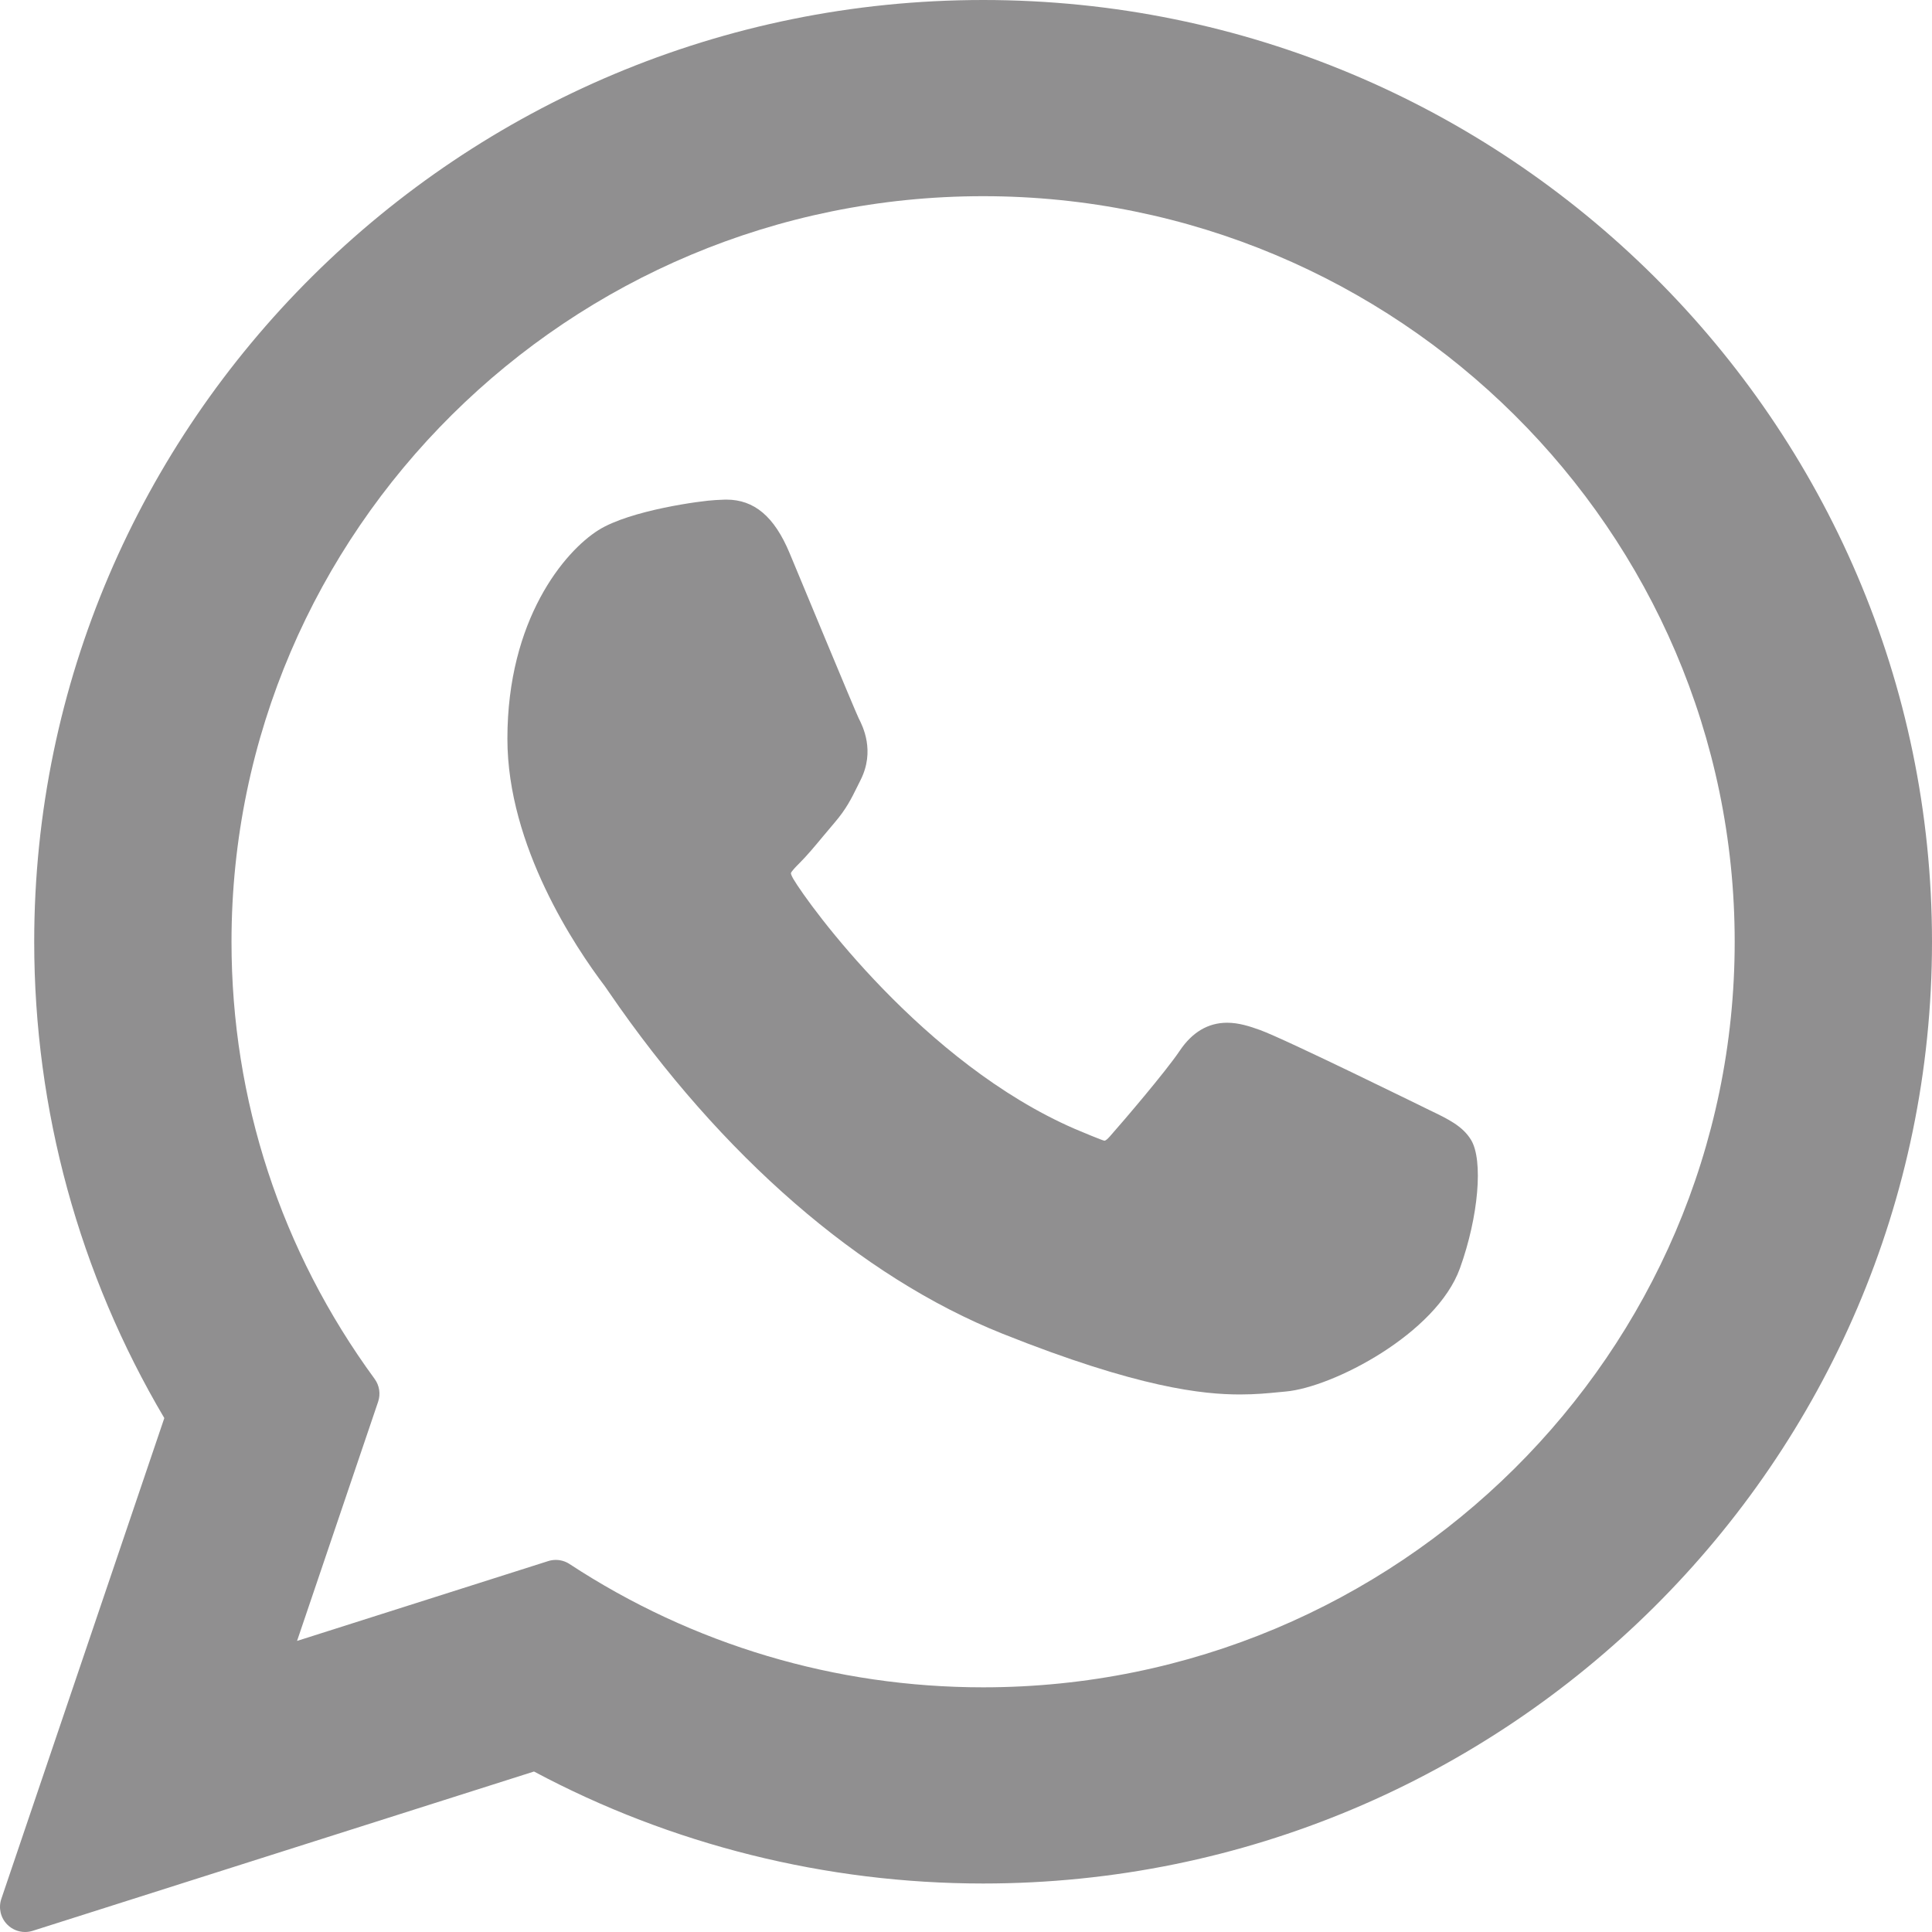
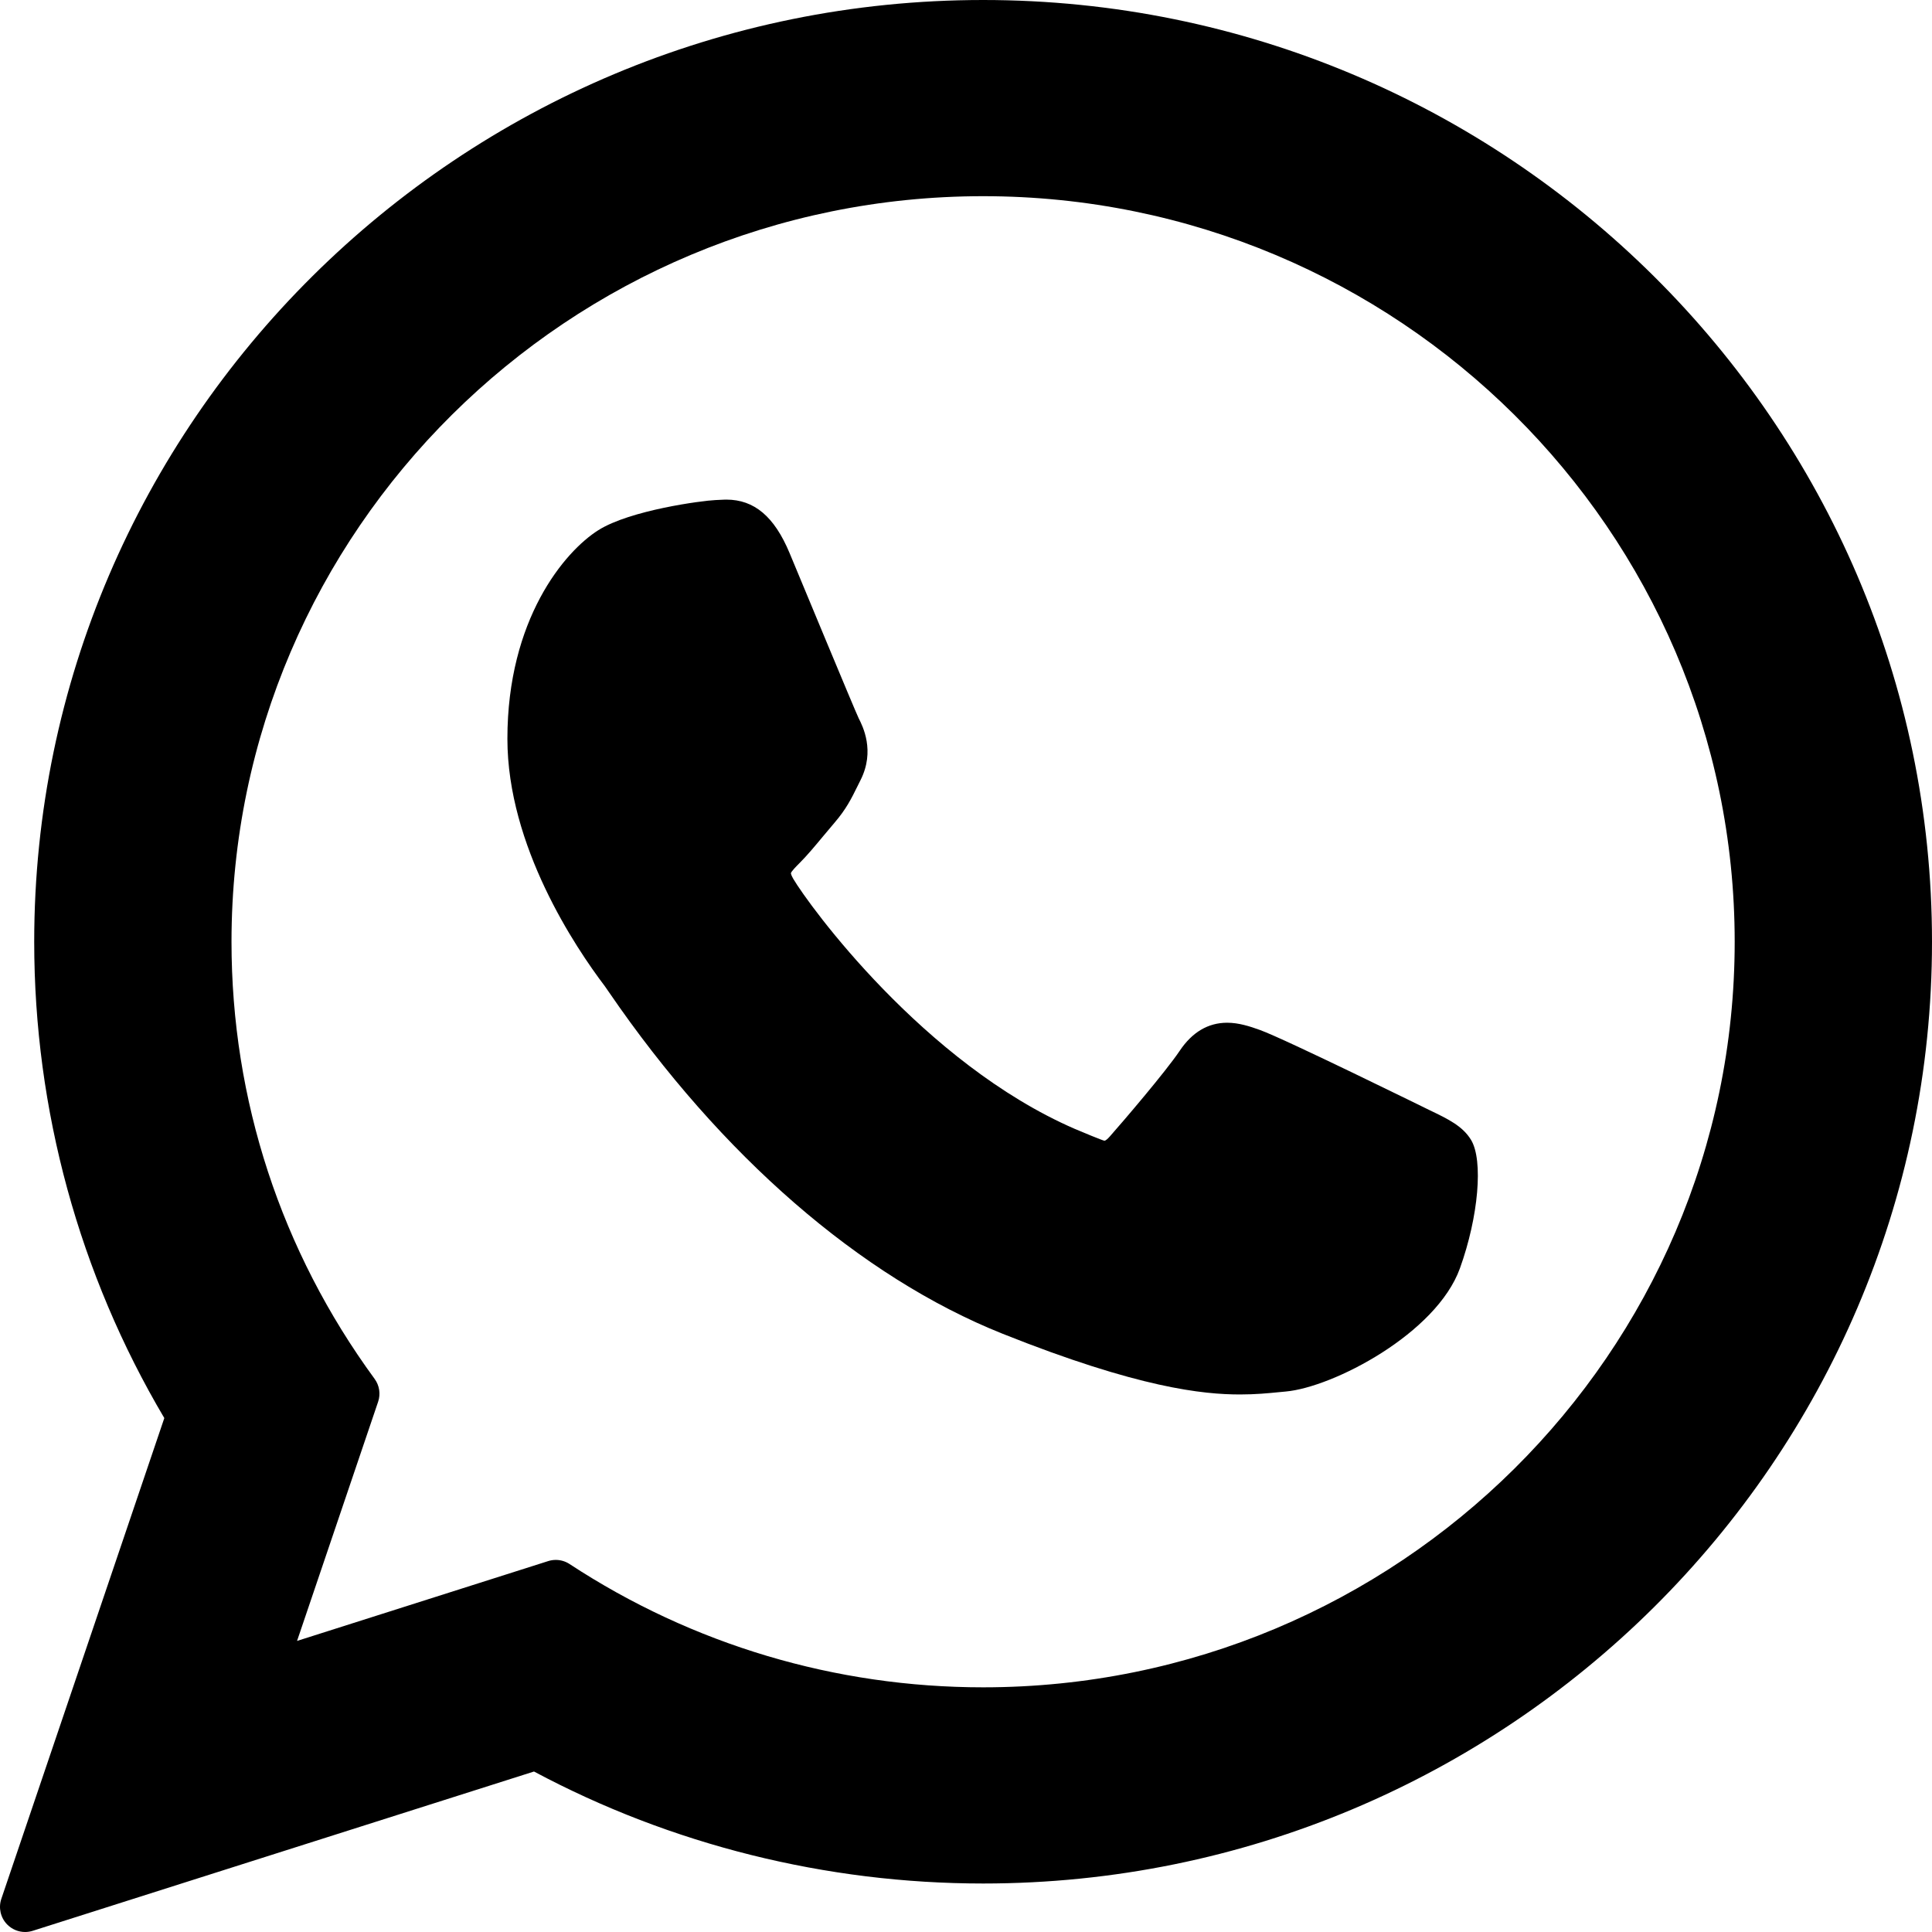
- <svg xmlns="http://www.w3.org/2000/svg" width="600" height="600" viewBox="0 0 600 600" fill="none">
-   <path d="M443.969 344.768C442.8 344.207 399.059 322.667 391.286 319.87C388.113 318.73 384.713 317.618 381.098 317.618C375.191 317.618 370.229 320.561 366.364 326.343C361.995 332.838 348.768 348.3 344.681 352.919C344.147 353.528 343.418 354.257 342.982 354.257C342.59 354.257 335.821 351.469 333.772 350.579C286.849 330.197 251.233 281.182 246.349 272.916C245.652 271.728 245.622 271.188 245.616 271.188C245.788 270.559 247.366 268.977 248.18 268.161C250.563 265.804 253.144 262.697 255.641 259.691C256.824 258.267 258.008 256.841 259.171 255.497C262.794 251.281 264.407 248.008 266.277 244.217L267.257 242.248C271.824 233.176 267.924 225.52 266.663 223.048C265.629 220.979 247.159 176.404 245.196 171.721C240.474 160.42 234.234 155.158 225.563 155.158C224.759 155.158 225.563 155.158 222.189 155.3C218.081 155.474 195.707 158.419 185.815 164.655C175.325 171.269 157.578 192.35 157.578 229.426C157.578 262.794 178.753 294.3 187.845 306.282C188.071 306.584 188.486 307.198 189.088 308.078C223.905 358.926 267.31 396.609 311.311 414.187C353.671 431.108 373.73 433.063 385.134 433.063C385.136 433.063 385.136 433.063 385.136 433.063C389.928 433.063 393.764 432.687 397.148 432.354L399.294 432.15C413.928 430.852 446.087 414.189 453.402 393.861C459.164 377.85 460.683 360.356 456.85 354.008C454.224 349.691 449.698 347.519 443.969 344.768Z" fill="#908F90" />
-   <path d="M305.326 0C142.827 0 10.624 131.209 10.624 292.486C10.624 344.649 24.584 395.71 51.029 440.398L0.413 589.706C-0.53 592.49 0.171 595.568 2.23 597.664C3.716 599.182 5.733 600 7.792 600C8.581 600 9.376 599.881 10.151 599.634L165.839 550.161C208.443 572.924 256.595 584.94 305.327 584.94C467.811 584.942 600 453.746 600 292.486C600 131.209 467.811 0 305.326 0ZM305.326 524.014C259.47 524.014 215.057 510.773 176.879 485.721C175.595 484.878 174.105 484.445 172.605 484.445C171.812 484.445 171.017 484.566 170.244 484.812L92.253 509.603L117.43 435.325C118.244 432.921 117.837 430.27 116.337 428.221C87.264 388.496 71.896 341.562 71.896 292.486C71.896 164.805 176.612 60.927 305.324 60.927C434.02 60.927 538.724 164.805 538.724 292.486C538.726 420.152 434.024 524.014 305.326 524.014Z" fill="#908F90" />
+ <svg xmlns="http://www.w3.org/2000/svg" width="600" height="600" viewBox="0 0 600 600">
+   <path d="M443.969 344.768C442.8 344.207 399.059 322.667 391.286 319.87C388.113 318.73 384.713 317.618 381.098 317.618C375.191 317.618 370.229 320.561 366.364 326.343C361.995 332.838 348.768 348.3 344.681 352.919C344.147 353.528 343.418 354.257 342.982 354.257C342.59 354.257 335.821 351.469 333.772 350.579C286.849 330.197 251.233 281.182 246.349 272.916C245.652 271.728 245.622 271.188 245.616 271.188C245.788 270.559 247.366 268.977 248.18 268.161C250.563 265.804 253.144 262.697 255.641 259.691C256.824 258.267 258.008 256.841 259.171 255.497C262.794 251.281 264.407 248.008 266.277 244.217L267.257 242.248C271.824 233.176 267.924 225.52 266.663 223.048C265.629 220.979 247.159 176.404 245.196 171.721C240.474 160.42 234.234 155.158 225.563 155.158C224.759 155.158 225.563 155.158 222.189 155.3C218.081 155.474 195.707 158.419 185.815 164.655C175.325 171.269 157.578 192.35 157.578 229.426C157.578 262.794 178.753 294.3 187.845 306.282C188.071 306.584 188.486 307.198 189.088 308.078C223.905 358.926 267.31 396.609 311.311 414.187C353.671 431.108 373.73 433.063 385.134 433.063C385.136 433.063 385.136 433.063 385.136 433.063C389.928 433.063 393.764 432.687 397.148 432.354L399.294 432.15C413.928 430.852 446.087 414.189 453.402 393.861C459.164 377.85 460.683 360.356 456.85 354.008C454.224 349.691 449.698 347.519 443.969 344.768Z" />
+   <path d="M305.326 0C142.827 0 10.624 131.209 10.624 292.486C10.624 344.649 24.584 395.71 51.029 440.398L0.413 589.706C-0.53 592.49 0.171 595.568 2.23 597.664C3.716 599.182 5.733 600 7.792 600C8.581 600 9.376 599.881 10.151 599.634L165.839 550.161C208.443 572.924 256.595 584.94 305.327 584.94C467.811 584.942 600 453.746 600 292.486C600 131.209 467.811 0 305.326 0ZM305.326 524.014C259.47 524.014 215.057 510.773 176.879 485.721C175.595 484.878 174.105 484.445 172.605 484.445C171.812 484.445 171.017 484.566 170.244 484.812L92.253 509.603L117.43 435.325C118.244 432.921 117.837 430.27 116.337 428.221C87.264 388.496 71.896 341.562 71.896 292.486C71.896 164.805 176.612 60.927 305.324 60.927C434.02 60.927 538.724 164.805 538.724 292.486C538.726 420.152 434.024 524.014 305.326 524.014Z" />
</svg>
